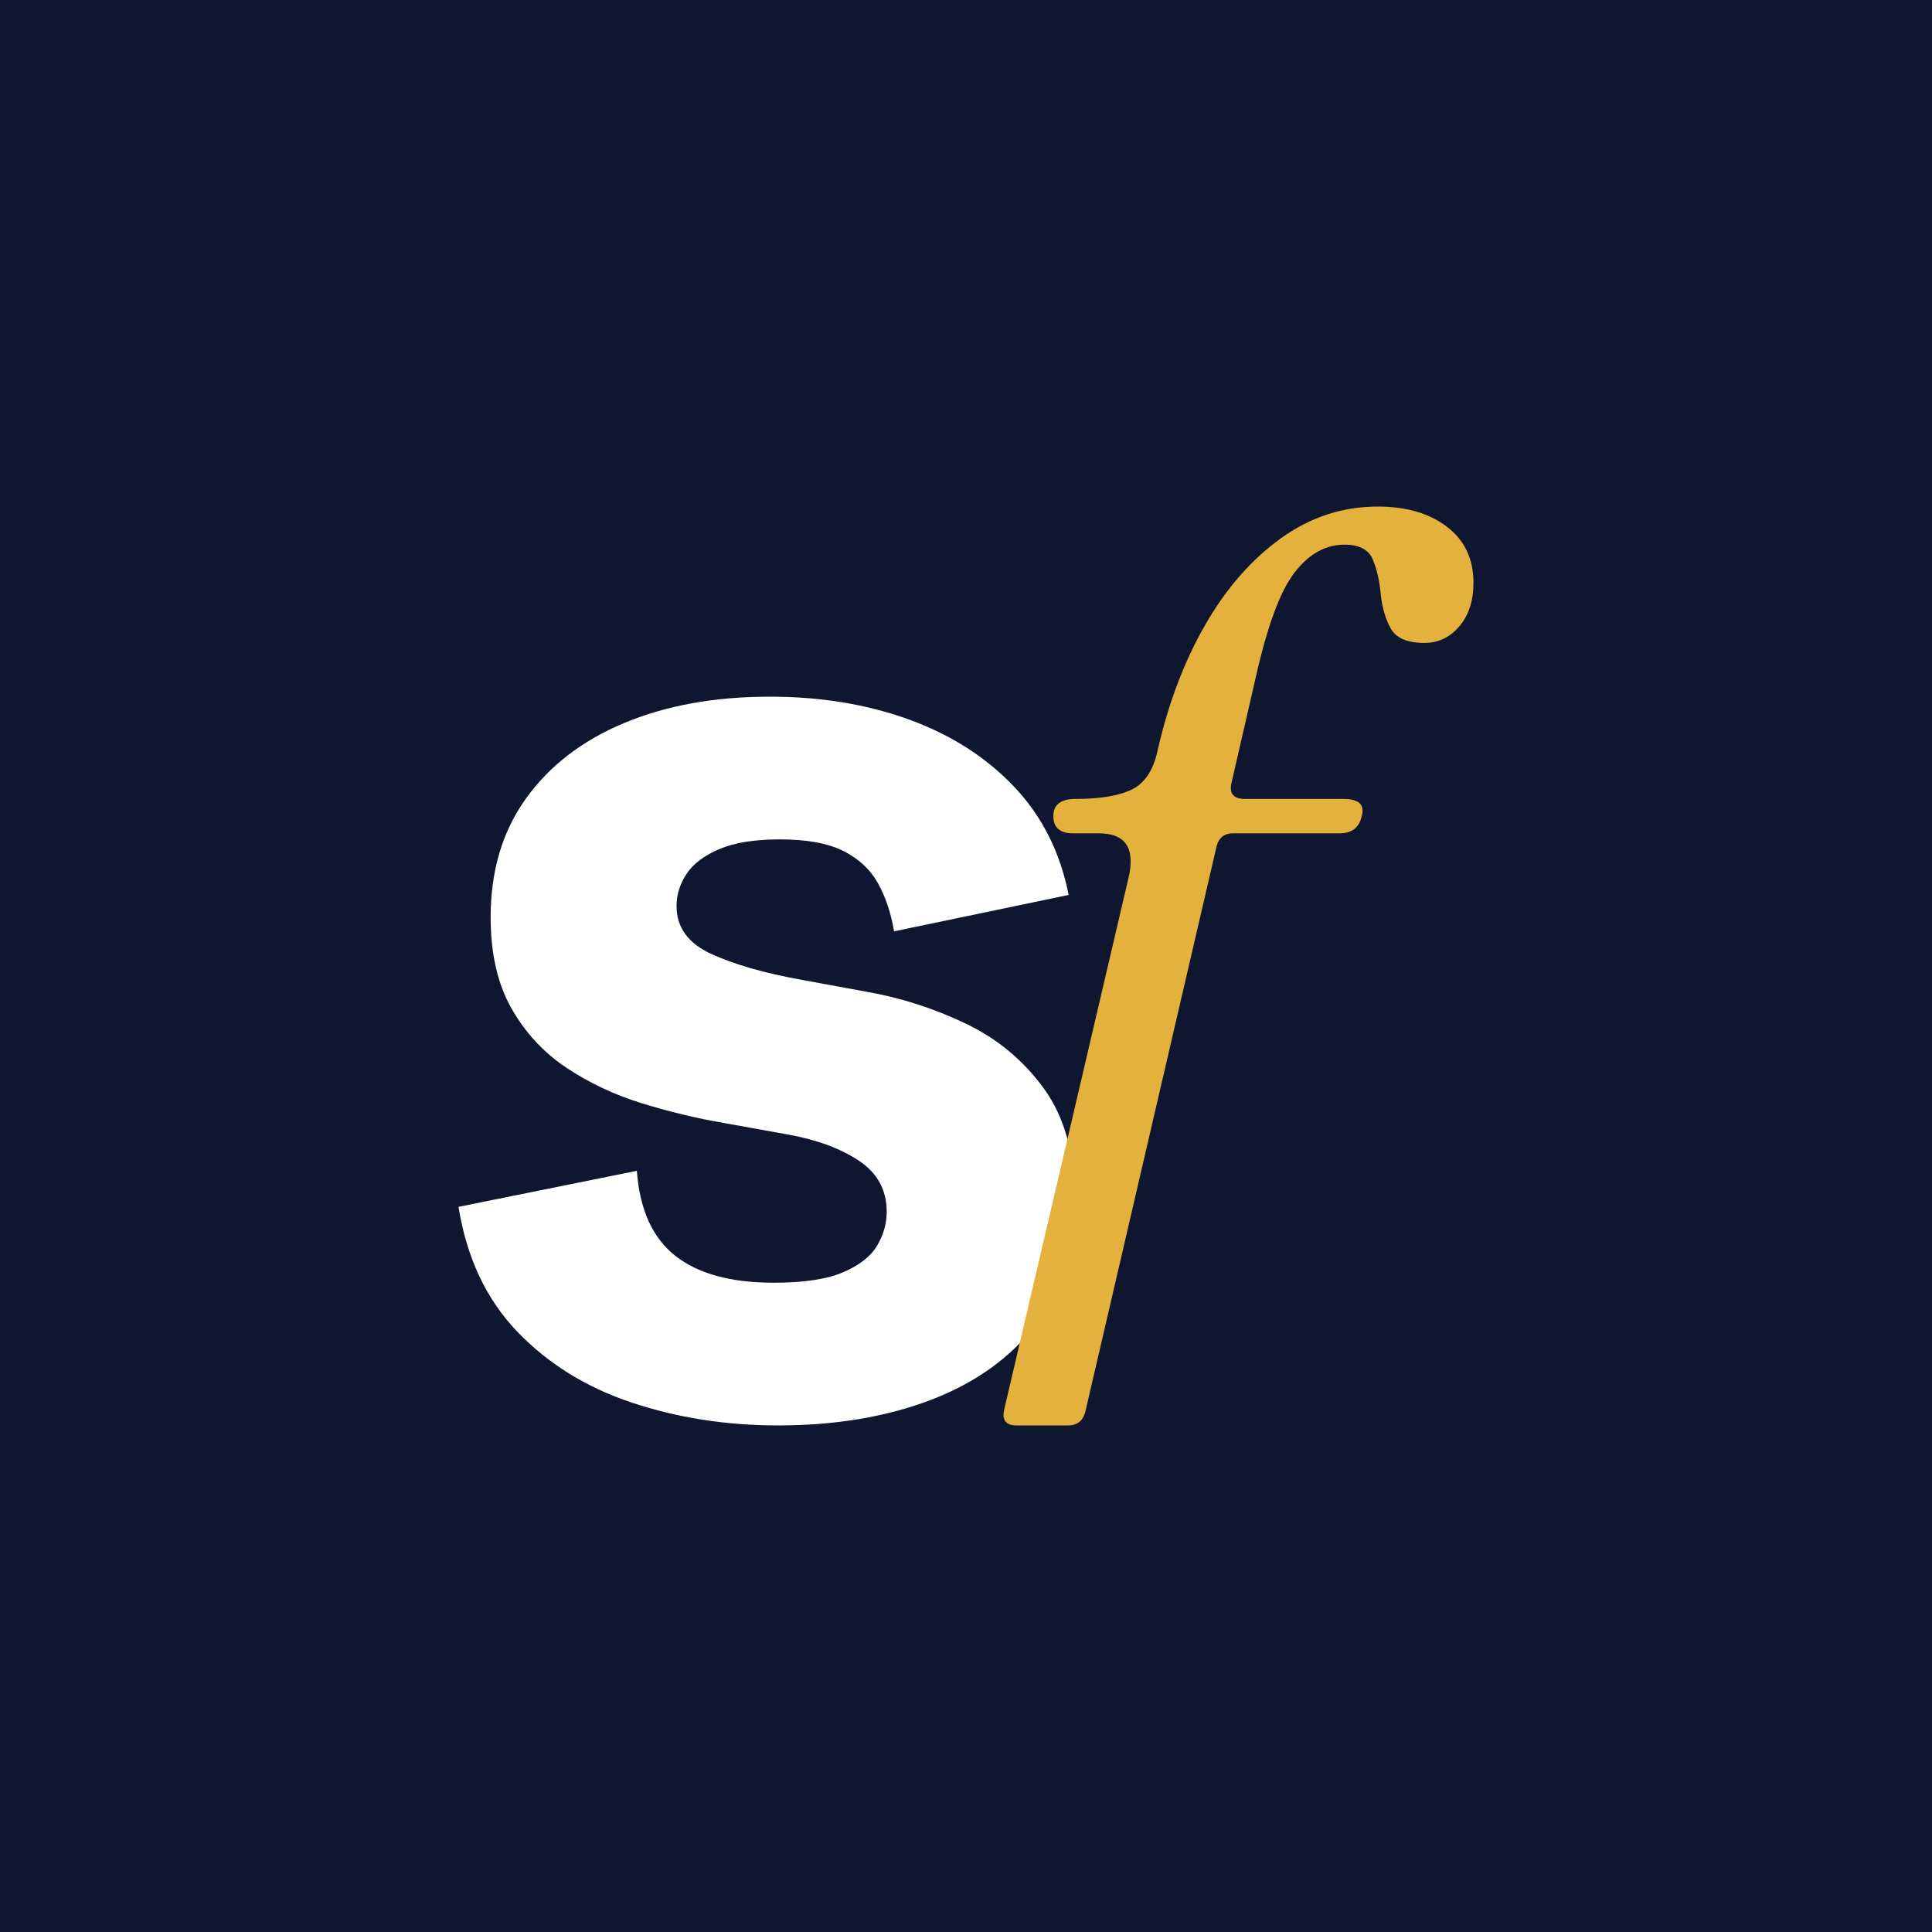
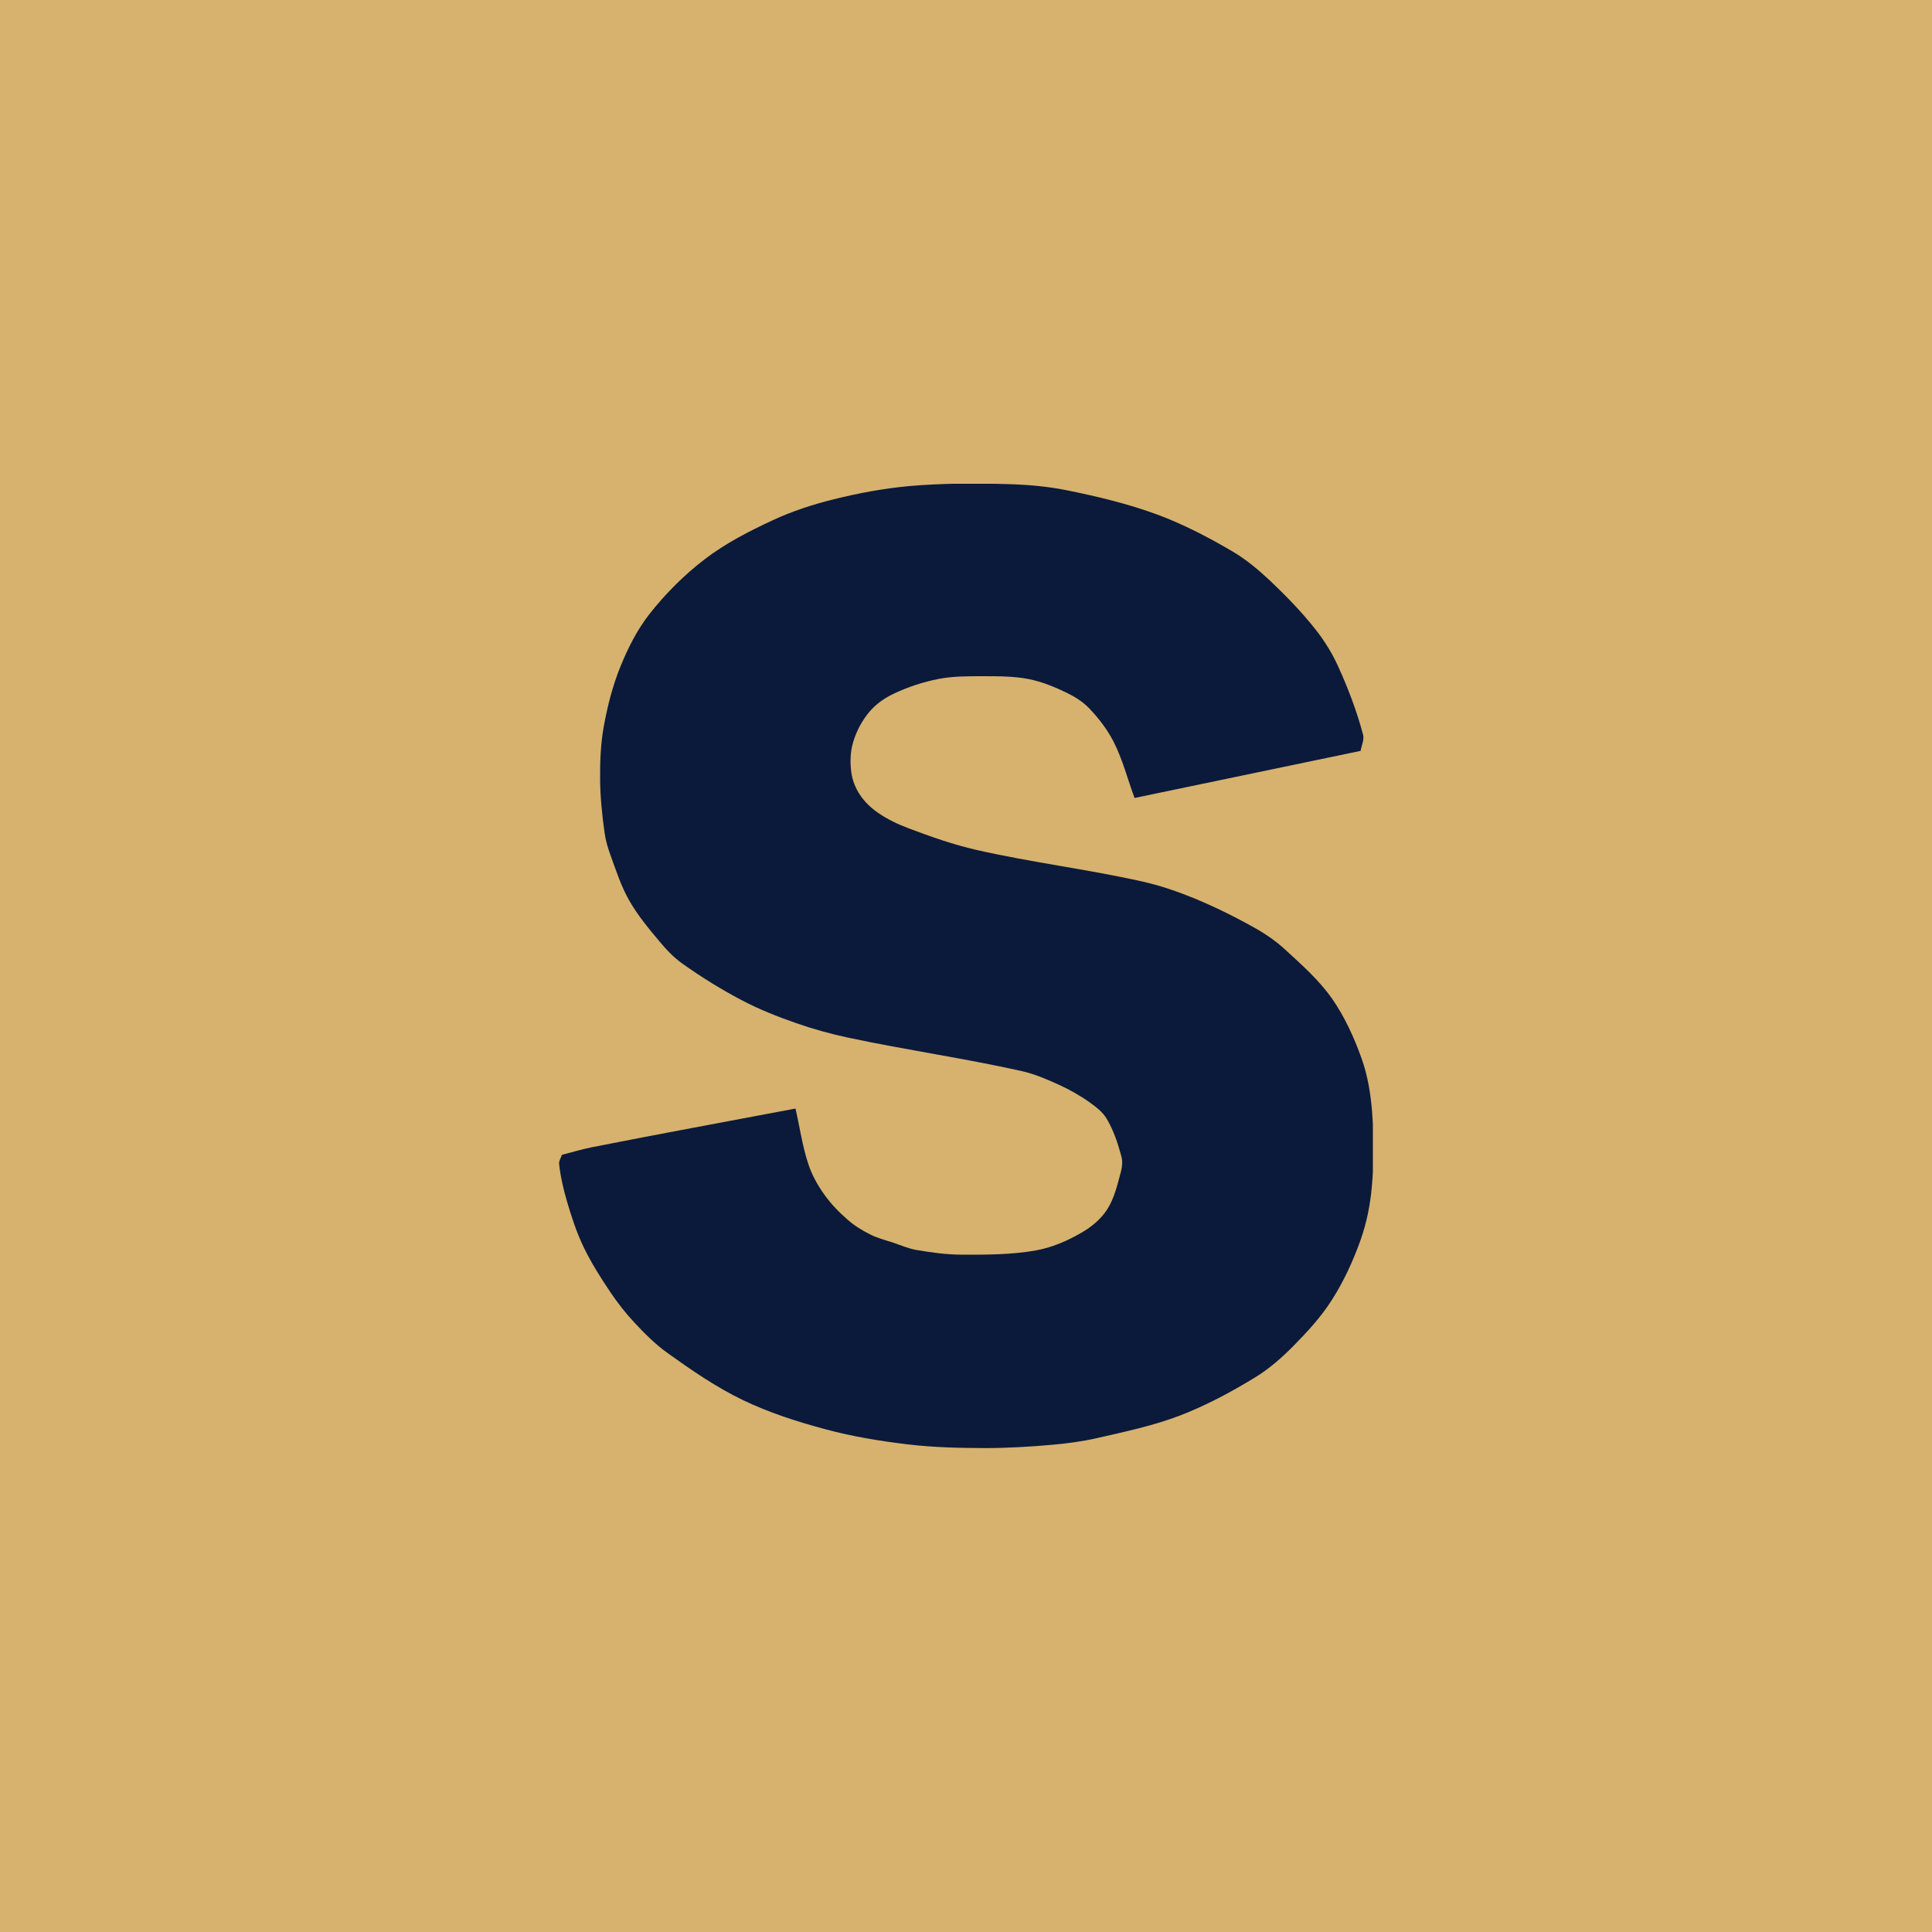
- <svg xmlns="http://www.w3.org/2000/svg" viewBox="0 0 512 512" width="512" height="512">
-   <rect width="512" height="512" fill="#0F1730" />
-   <g transform="translate(46.08 46.08) scale(0.82)">
-     <path d="M195.266 404.48Q170.094 404.48 147.965 397.095Q125.836 389.71 110.884 374.073Q95.932 358.436 91.992 333.837L149.631 322.194Q150.982 340.924 162.025 349.641Q173.068 358.358 193.859 358.358Q208.392 358.358 216.289 354.982Q224.185 351.605 227.28 346.355Q230.375 341.104 230.375 335.422Q230.375 324.831 221.262 318.842Q212.149 312.854 198.088 310.4L177.872 306.754Q164.597 304.491 151.261 300.376Q137.925 296.261 126.847 288.869Q115.768 281.478 109.07 269.64Q102.371 257.802 102.371 240.25Q102.371 217.722 113.826 201.814Q125.281 185.905 145.62 177.433Q165.959 168.96 192.609 168.96Q217.208 168.96 237.525 176.323Q257.842 183.686 271.448 197.955Q285.055 212.225 289.176 233.031L232.752 244.797Q231.244 235.872 227.518 229.208Q223.792 222.545 216.33 218.813Q208.867 215.082 195.831 215.082Q183.683 215.082 176.35 218.183Q169.017 221.285 165.737 226.164Q162.456 231.043 162.456 236.658Q162.456 246.992 173.754 252.136Q185.053 257.279 202.873 260.465L223.776 264.303Q240.314 267.184 255.8 274.558Q271.286 281.933 281.227 295.679Q291.169 309.425 291.169 331.57Q291.169 355.45 278.75 371.696Q266.331 387.942 244.692 396.211Q223.052 404.48 195.266 404.48Z" fill="#FFFFFF" />
-     <path d="M272.322 404.48Q267.161 404.48 268.352 399.319L308.45 227.813Q312.023 213.123 298.921 213.123H290.584Q284.232 213.123 284.232 207.565Q284.232 202.007 291.378 202.007Q303.686 202.007 309.839 198.831Q315.993 195.655 317.978 186.127Q323.139 163.498 333.262 145.831Q343.386 128.164 357.678 117.842Q371.97 107.52 389.042 107.52Q402.937 107.52 411.472 114.071Q420.008 120.621 420.008 132.134Q420.008 140.868 415.443 146.228Q410.877 151.588 404.128 151.588Q395.791 151.588 393.21 146.824Q390.63 142.059 390.034 135.707Q389.439 129.355 387.454 124.591Q385.469 119.827 378.323 119.827Q369.191 119.827 362.244 128.76Q355.296 137.692 349.738 162.307L341.798 196.846Q340.607 202.007 346.165 202.007H377.926Q385.469 202.007 383.881 207.565Q382.69 213.123 376.735 213.123H342.195Q338.225 213.123 337.034 217.093L294.554 400.113Q293.363 404.48 288.996 404.48Z" fill="#E4B23C" />
-   </g>
+ <svg xmlns="http://www.w3.org/2000/svg" viewBox="0 0 100 100" width="512" height="512">
+   <rect width="100" height="100" rx="0" fill="#D6B26E" />
+   <svg x="28.94" y="25.04" width="42.12" height="49.92" viewBox="81 71 108 128">
+     <path d="M127.54 71.3C131.8 70.93 136.09 70.92 140.37 71.04C143.05 71.11 145.74 71.33 148.37 71.86C152.43 72.68 156.48 73.65 160.37 75.08C163.85 76.37 167.17 78.1 170.37 79.98C172.19 81.05 173.83 82.43 175.37 83.88C177.5 85.89 179.55 88.01 181.37 90.31C182.58 91.84 183.62 93.52 184.42 95.3C185.74 98.21 186.88 101.22 187.7 104.3C187.88 105 187.48 105.74 187.37 106.45L157.37 112.7C156.45 110.23 155.81 107.65 154.62 105.3C153.79 103.65 152.64 102.16 151.37 100.82C150.53 99.94 149.46 99.27 148.37 98.74C146.77 97.97 145.11 97.28 143.37 96.93C141.4 96.54 139.37 96.54 137.37 96.54C135.36 96.54 133.33 96.52 131.37 96.9C129.3 97.31 127.27 97.97 125.37 98.88C124.15 99.46 123.01 100.27 122.15 101.3C121.18 102.46 120.45 103.85 120.02 105.3C119.64 106.58 119.6 107.98 119.78 109.3C119.92 110.37 120.34 111.41 120.94 112.3C121.57 113.25 122.43 114.05 123.37 114.7C124.6 115.54 125.97 116.2 127.37 116.72C130.31 117.83 133.3 118.89 136.37 119.59C143.65 121.25 151.08 122.15 158.37 123.78C160.76 124.31 163.1 125.12 165.37 126.05C168.11 127.19 170.78 128.51 173.37 129.97C174.8 130.77 176.16 131.72 177.37 132.83C179.57 134.85 181.84 136.86 183.56 139.3C185.26 141.74 186.52 144.5 187.51 147.3C188.31 149.54 188.7 151.93 188.89 154.3C189.15 157.63 189.16 160.98 188.86 164.3C188.65 166.68 188.18 169.05 187.39 171.3C186.4 174.09 185.16 176.81 183.57 179.3C182.13 181.58 180.27 183.59 178.37 185.51C176.85 187.04 175.21 188.48 173.37 189.6C170.18 191.55 166.86 193.33 163.37 194.67C159.82 196.03 156.07 196.81 152.37 197.66C150.4 198.11 148.38 198.37 146.37 198.55C143.38 198.81 140.37 198.99 137.37 198.98C134.03 198.97 130.68 198.89 127.37 198.5C123.67 198.06 119.97 197.46 116.37 196.49C112.61 195.48 108.87 194.29 105.37 192.6C101.83 190.89 98.56 188.64 95.37 186.35C93.75 185.19 92.33 183.76 90.97 182.3C89.81 181.06 88.76 179.71 87.81 178.3C86.51 176.37 85.26 174.4 84.25 172.3C83.33 170.38 82.66 168.35 82.06 166.3C81.58 164.67 81.19 163 81 161.3C80.95 160.87 81.24 160.47 81.37 160.06C82.7 159.72 84.02 159.32 85.37 159.05C94.35 157.27 103.37 155.63 112.37 153.92C112.94 156.38 113.28 158.91 114.08 161.3C114.55 162.73 115.3 164.08 116.17 165.3C117.08 166.58 118.18 167.72 119.37 168.74C120.27 169.52 121.3 170.14 122.37 170.67C123.32 171.14 124.36 171.39 125.37 171.73C126.36 172.06 127.33 172.49 128.37 172.68C130.35 173.02 132.36 173.3 134.37 173.31C137.71 173.32 141.08 173.33 144.37 172.73C146.48 172.34 148.51 171.45 150.37 170.37C151.68 169.61 152.92 168.58 153.74 167.3C154.7 165.81 155.09 164.02 155.56 162.3C155.73 161.66 155.8 160.95 155.63 160.3C155.17 158.58 154.6 156.84 153.69 155.3C153.15 154.38 152.24 153.69 151.37 153.07C150.12 152.18 148.76 151.42 147.37 150.78C145.75 150.04 144.1 149.33 142.37 148.94C134.75 147.24 127 146.14 119.37 144.51C117 144.01 114.65 143.35 112.37 142.55C109.98 141.72 107.61 140.78 105.37 139.61C102.6 138.16 99.92 136.51 97.37 134.69C96.23 133.89 95.26 132.86 94.37 131.8C92.9 130.05 91.43 128.28 90.3 126.3C89.23 124.42 88.56 122.34 87.82 120.3C87.47 119.33 87.17 118.33 87.03 117.3C86.71 114.98 86.46 112.64 86.44 110.3C86.42 107.96 86.5 105.61 86.91 103.3C87.4 100.58 88.08 97.87 89.12 95.3C90.12 92.83 91.34 90.4 92.98 88.3C95.12 85.58 97.61 83.08 100.37 80.98C103.12 78.88 106.23 77.29 109.37 75.83C111.93 74.64 114.63 73.76 117.37 73.08C120.71 72.24 124.11 71.61 127.54 71.3Z" fill="#0B1A3A" fill-rule="evenodd" />
+   </svg>
</svg>
